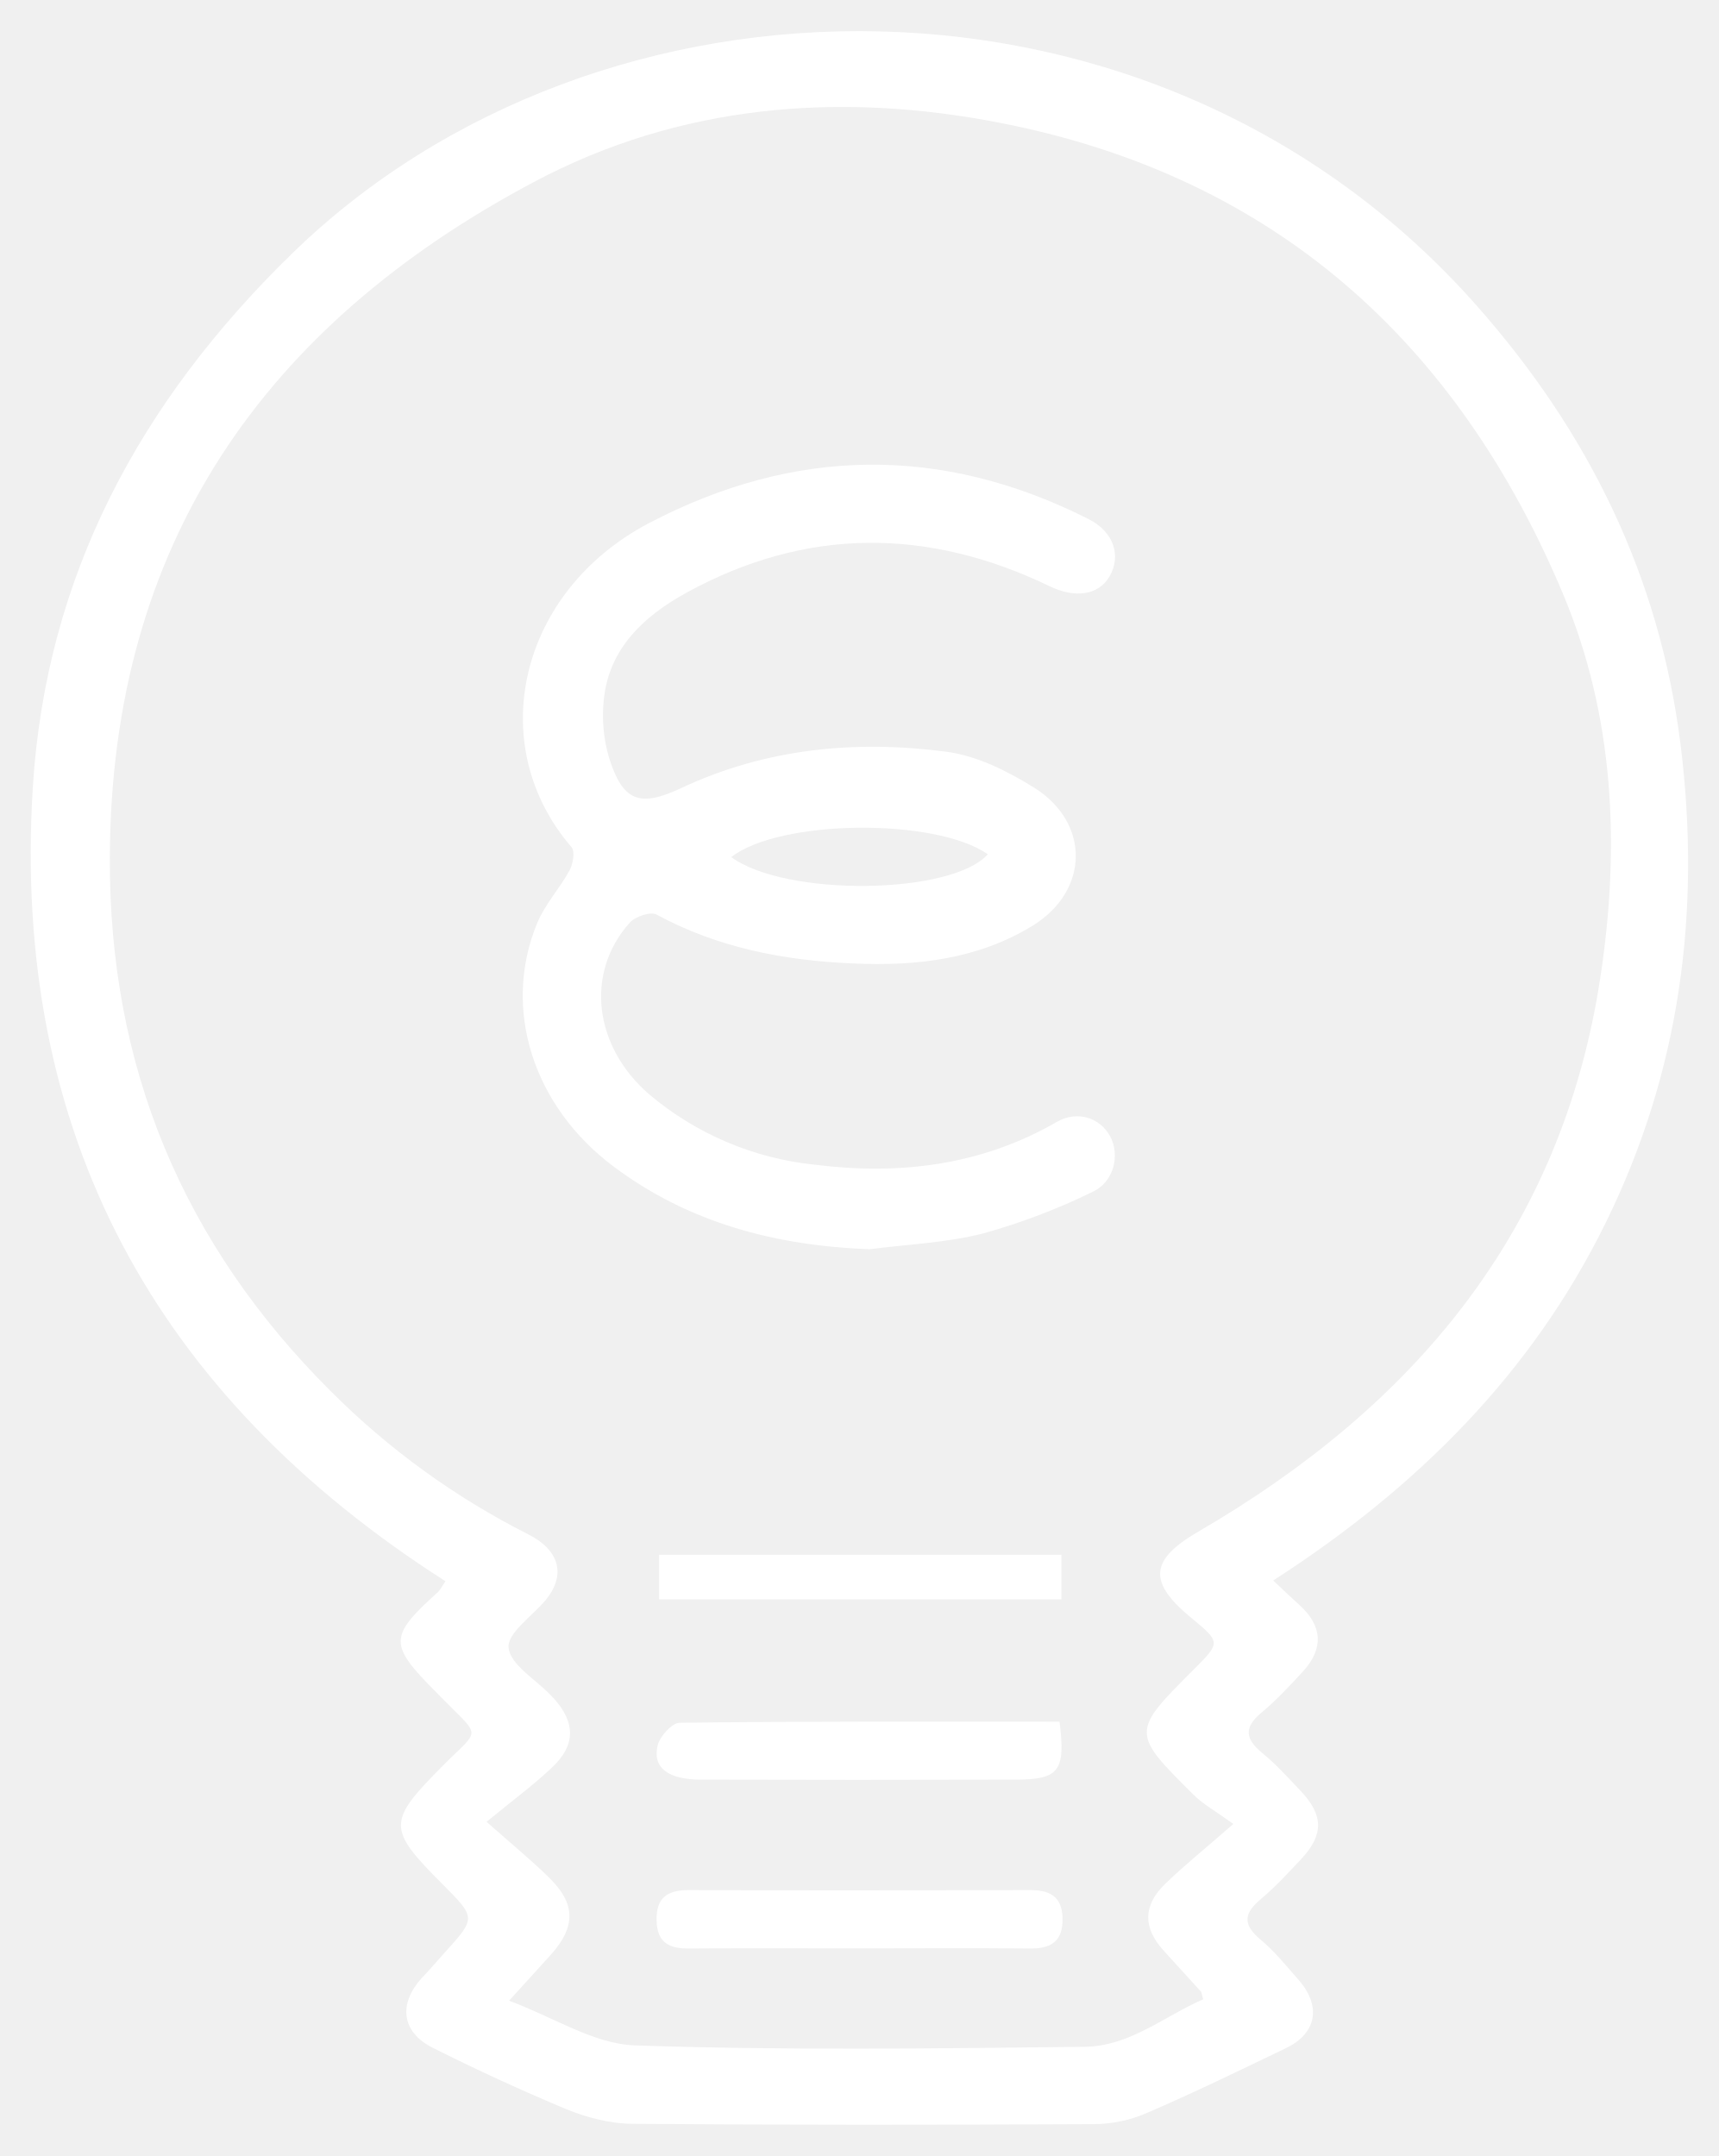
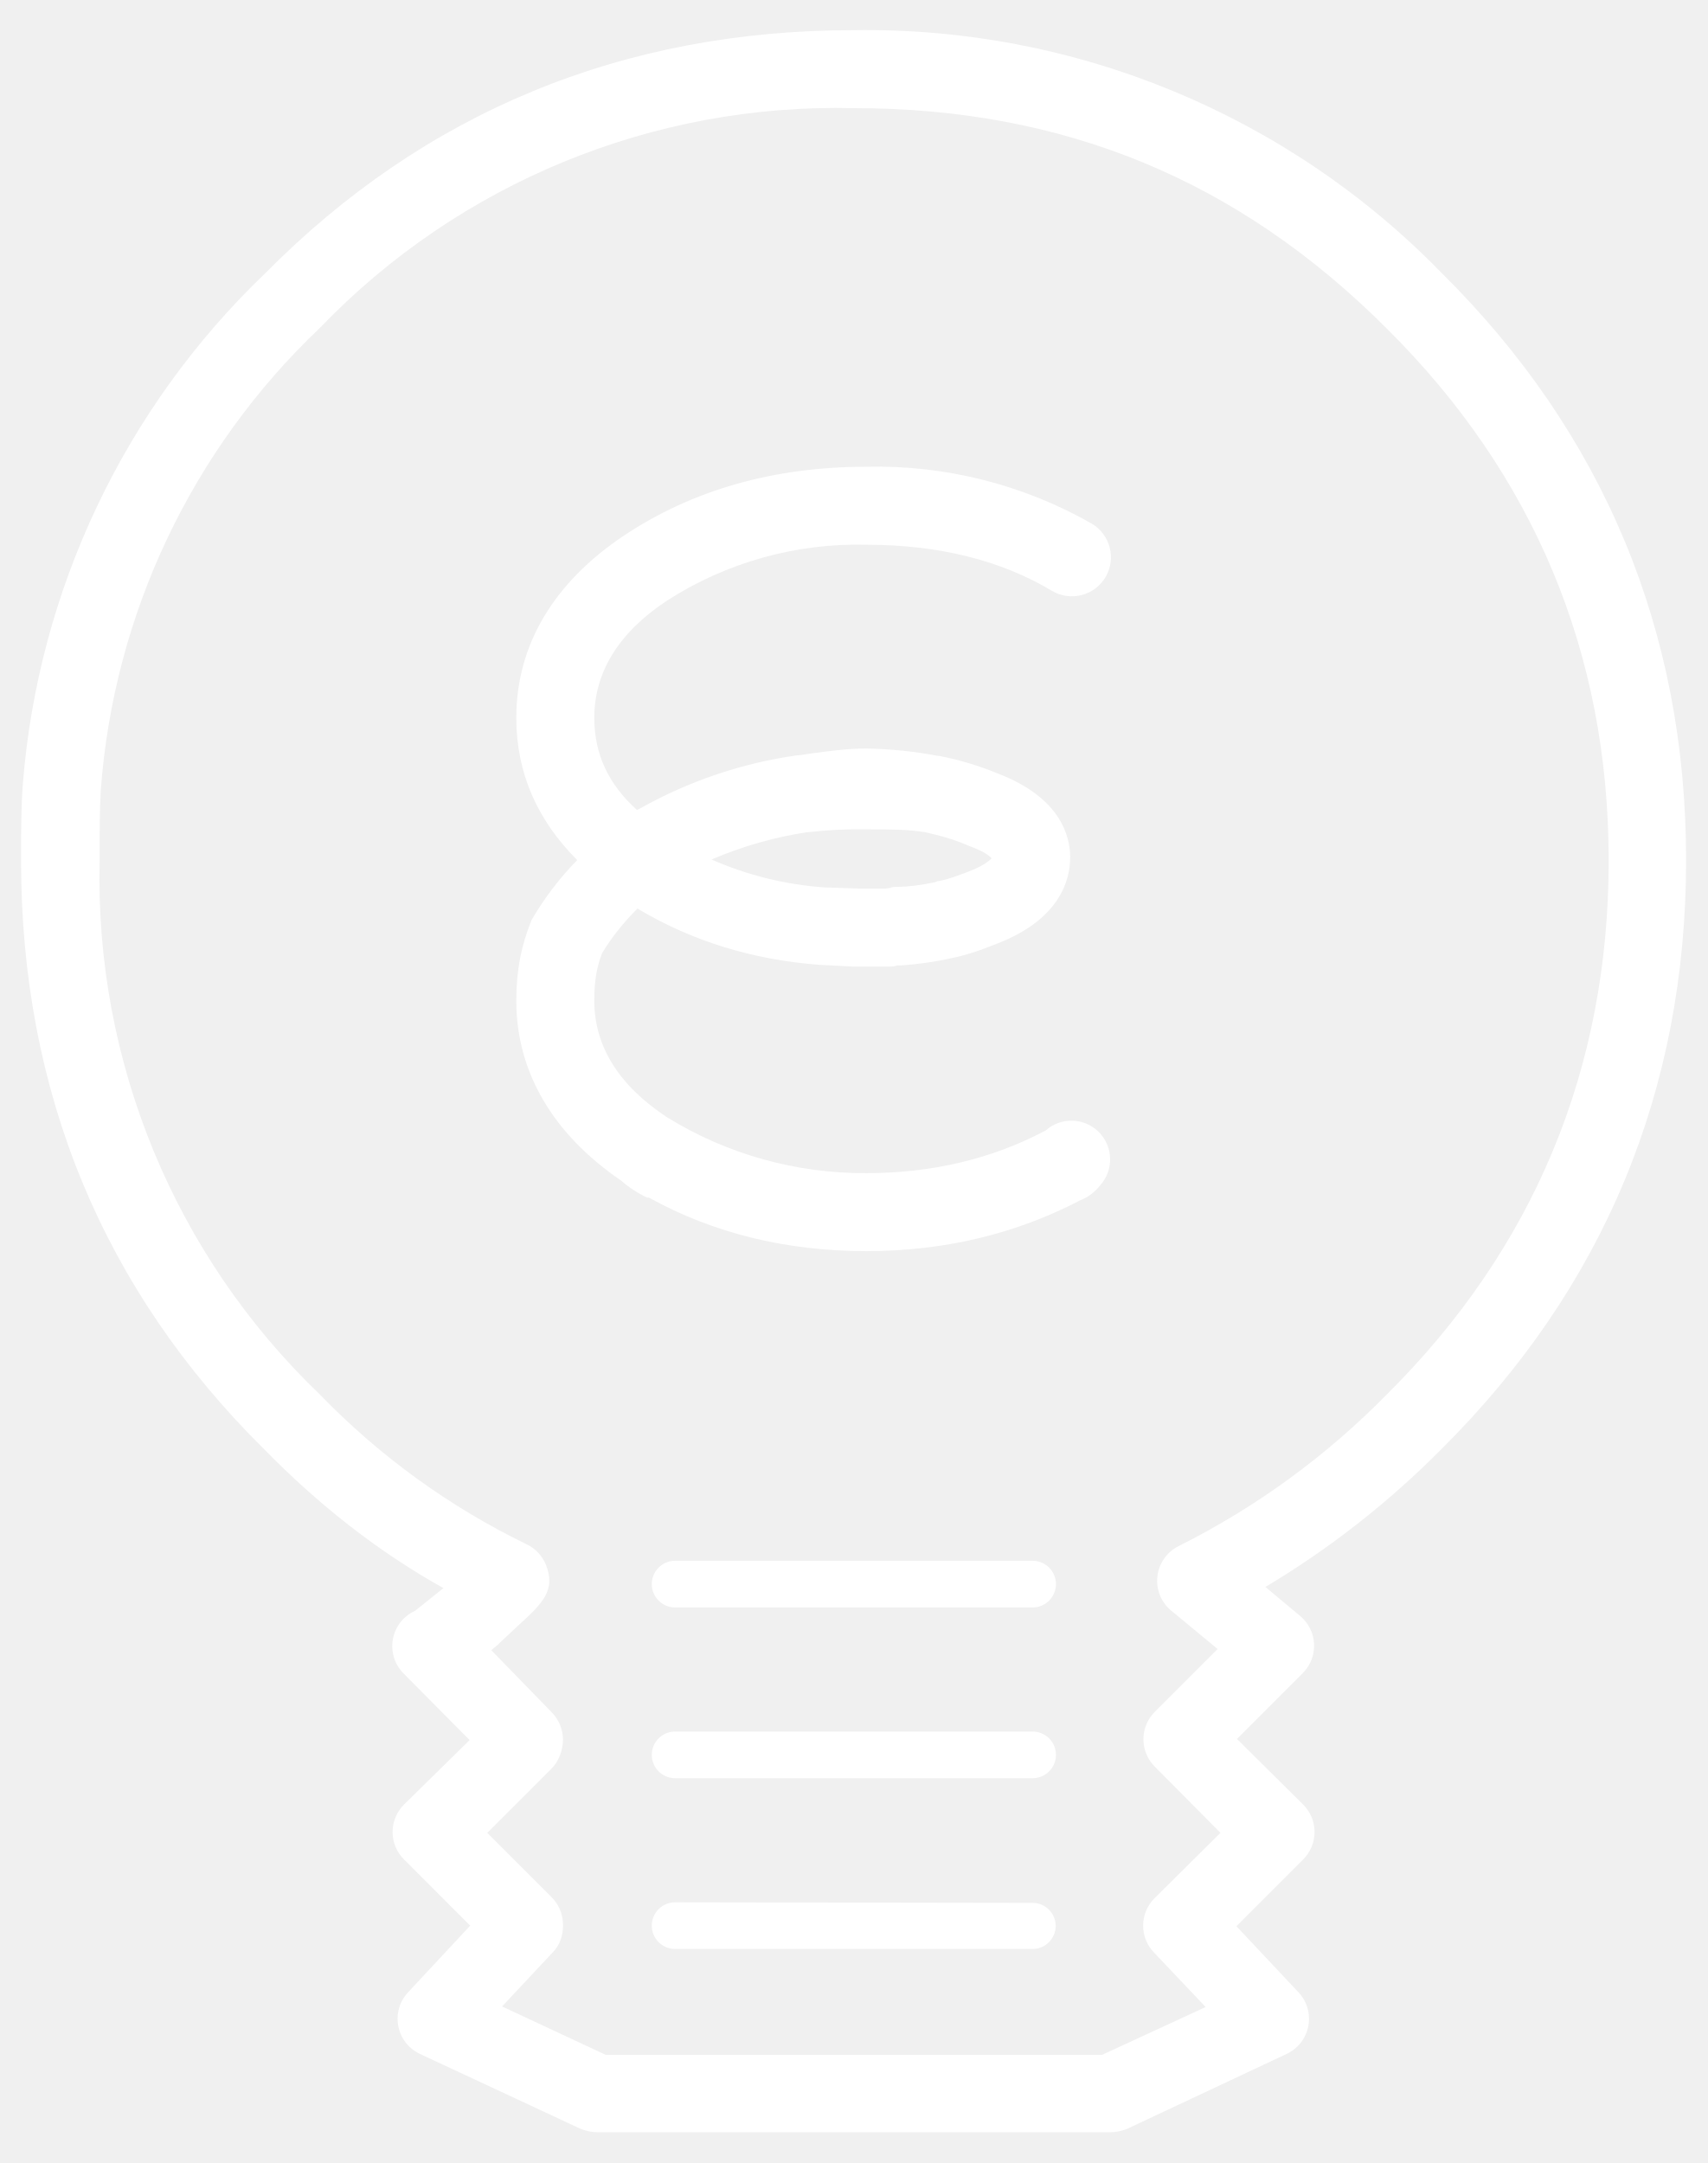
- <svg xmlns="http://www.w3.org/2000/svg" viewBox="0 0 110 138">
-   <path d="M78.94 116.75c-1.17-.84-1.93-1.26-2.52-1.84-4.04-4-4.03-4.05-.01-8.06 1.72-1.73 1.72-1.73-.2-3.32-2.77-2.29-2.61-3.7.49-5.5C90.5 90 99.96 78.8 102.42 62.56c1.28-8.39.9-16.73-2.4-24.57-6.78-16.13-18.5-26.7-35.98-30.12-10.34-2.03-20.58-1.18-29.91 3.8C16.95 20.8 7.1 34.8 7.03 54.87c-.06 13.43 4.69 24.77 14.16 34.2a49.2 49.2 0 0 0 12.62 9.14c2.03 1.03 2.42 2.62 1.1 4.22-.86 1.02-2.47 2.12-2.36 3.04.11 1.08 1.7 2 2.66 3l.25.26c1.37 1.53 1.39 2.97-.12 4.39-1.2 1.14-2.56 2.14-4.2 3.49 1.74 1.54 2.95 2.53 4.05 3.62 1.66 1.65 1.65 3.1.08 4.87l-2.69 2.96c2.88 1.07 5.43 2.77 8.04 2.86 9.6.33 19.2.2 28.8.09 2.88-.03 5.1-1.96 7.58-3.04-.1-.37-.1-.44-.13-.48l-2.42-2.66c-1.3-1.44-1.31-2.86.11-4.24 1.24-1.2 2.59-2.28 4.38-3.85zm2.55-15.58c.67.63 1.17 1.11 1.68 1.57 1.46 1.32 1.56 2.77.23 4.23-.85.93-1.72 1.86-2.68 2.66-1.14.96-1.02 1.69.07 2.58.88.72 1.65 1.58 2.43 2.4 1.5 1.58 1.51 2.83.04 4.4-.82.87-1.64 1.77-2.55 2.53-1.08.9-1.22 1.61-.07 2.58.92.76 1.68 1.71 2.47 2.61 1.47 1.68 1.16 3.43-.82 4.37-2.97 1.43-5.93 2.87-8.95 4.17a8.65 8.65 0 0 1-3.3.69c-9.84.05-19.68.06-29.52-.02-1.45 0-2.97-.4-4.31-.95a136.78 136.78 0 0 1-8.48-3.9c-2.04-1-2.27-2.83-.7-4.52.5-.52.96-1.07 1.44-1.6 2-2.21 2-2.21-.15-4.37-3.56-3.57-3.55-3.99.06-7.62 2.32-2.34 2.45-1.72 0-4.19l-.5-.51c-3-3.02-3-3.53.12-6.35.17-.15.27-.37.51-.72C9.92 89.34.73 72.51 2.1 50.4c.84-13.54 6.86-24.67 16.52-34.1C38.33-3 74.07-3.6 94.52 19.58c7.14 8.08 11.68 17.3 13.03 28.05 1.33 10.67-.01 20.92-4.78 30.62-4.74 9.67-12.1 16.99-21.28 22.91zM63.22 54.68c-3.35-2.35-13.33-2.24-16.42.18 3.47 2.55 14.09 2.43 16.42-.18m-7.58 25.28c-6-.23-11.53-1.67-16.38-5.3-5.16-3.87-7.15-10.12-4.87-15.6.5-1.2 1.44-2.2 2.06-3.35.22-.4.36-1.21.13-1.48-5.67-6.58-3.36-16.4 4.98-20.76 9.3-4.86 18.69-4.99 28.08-.26 1.67.84 2.13 2.38 1.36 3.7-.7 1.19-2.2 1.4-3.83.61-7.82-3.77-15.63-3.77-23.26.43-2.65 1.46-4.95 3.53-5.27 6.86a9.59 9.59 0 0 0 .34 3.7c.88 2.79 1.96 3.18 4.6 1.94 5.43-2.55 11.18-3.1 17.01-2.33 1.94.26 3.9 1.24 5.6 2.3 3.6 2.26 3.52 6.6-.1 8.83-3.5 2.15-7.46 2.6-11.45 2.42-4.4-.18-8.67-.99-12.62-3.13-.38-.21-1.36.12-1.72.52-2.87 3.21-2.3 7.92 1.25 10.99a19.52 19.52 0 0 0 10.6 4.5c5.41.68 10.64.05 15.47-2.73 1.3-.76 2.76-.3 3.42.9.65 1.18.27 2.92-1.1 3.56a41.08 41.08 0 0 1-7.02 2.67c-2.36.6-4.85.7-7.28 1.01m-.55 44.75c-3.65 0-7.31-.02-10.97.01-1.27.01-2.07-.35-2.1-1.8-.03-1.5.73-1.95 2.12-1.94 7.25.03 14.5.02 21.76 0 1.26 0 2.06.37 2.1 1.79.04 1.5-.74 1.97-2.12 1.95-3.6-.04-7.2-.01-10.79-.01m12.72-14.5c.4 3.16-.04 3.7-2.84 3.7-6.7.02-13.4.02-20.1 0-2.11 0-3.13-.76-2.78-2.2.15-.58.92-1.44 1.41-1.44 8.07-.1 16.14-.07 24.3-.07m.13-7.83H42.18v-2.85h25.75z" fill="#fff" />
+ <svg xmlns="http://www.w3.org/2000/svg" viewBox="0 0 30 38">
+   <path d="M15 .53C10.94.53 7.46 1.97 4.66 4.8A13.95 13.95 0 0 0 .4 13.79c-.03.4-.03.83-.03 1.33 0 4.06 1.44 7.54 4.27 10.34.95.97 2 1.8 3.15 2.44l-.5.4a.68.68 0 0 0-.2 1.1l1.16 1.17L7.1 31.7a.68.68 0 0 0 0 .97l1.16 1.16L7.17 35a.68.68 0 0 0 .2 1.08l2.83 1.32c.1.04.2.06.3.06h9c.1 0 .2-.02.3-.06l2.81-1.32a.68.68 0 0 0 .2-1.08l-1.09-1.16 1.17-1.17a.68.68 0 0 0 0-.97l-1.16-1.15 1.16-1.16a.68.68 0 0 0-.05-1l-.61-.51a15.66 15.66 0 0 0 3.09-2.42c2.85-2.83 4.3-6.31 4.3-10.35 0-4.02-1.45-7.5-4.3-10.32A14.11 14.11 0 0 0 15 .53zm0 1.37c3.69 0 6.75 1.26 9.36 3.87 2.58 2.56 3.9 5.7 3.9 9.35 0 3.66-1.32 6.82-3.9 9.38a13.76 13.76 0 0 1-3.65 2.66.68.68 0 0 0-.13 1.14l.81.67-1.1 1.1a.68.68 0 0 0 0 .97l1.15 1.16-1.16 1.15a.68.68 0 0 0 0 .96l.9.95-1.82.84h-8.72l-1.82-.85.89-.95c.12-.12.18-.29.18-.46v-.03a.68.68 0 0 0-.2-.48L8.56 32.2l1.13-1.13c.13-.13.2-.33.2-.51a.69.69 0 0 0-.2-.48l-1.06-1.09.11-.09.03-.03.32-.3c.44-.4.68-.63.5-1.08a.68.68 0 0 0-.34-.36 12.9 12.9 0 0 1-3.63-2.63 12.58 12.58 0 0 1-3.87-9.38c0-.49 0-.88.02-1.23a12.46 12.46 0 0 1 3.85-8.13A12.58 12.58 0 0 1 15 1.9zm.22 6.3c-1.63 0-3.06.41-4.26 1.21-1.24.83-1.89 1.93-1.89 3.2 0 .97.37 1.8 1.07 2.5a5.34 5.34 0 0 0-.8 1.05c-.18.44-.27.88-.27 1.42 0 1.25.64 2.34 1.84 3.16a1.97 1.97 0 0 0 .46.3h.03c1.14.63 2.42.94 3.82.94 1.36 0 2.62-.3 3.75-.89a.83.83 0 0 0 .36-.27.68.68 0 0 0-.96-.96c-.94.5-2 .75-3.15.75a6.6 6.6 0 0 1-3.5-.98c-.85-.56-1.28-1.25-1.28-2.05 0-.34.04-.59.14-.84.17-.28.38-.54.62-.78l.03.02c.93.55 1.98.88 3.16.97l.58.03h.66c.04 0 .09 0 .13-.02h.08c.28-.02.58-.06.89-.13.2-.04.46-.12.78-.25 1.12-.43 1.29-1.13 1.29-1.52 0-.37-.17-1.05-1.27-1.47a5.38 5.38 0 0 0-1.03-.31h-.01-.01a7.43 7.43 0 0 0-1.26-.13c-.31 0-.63.04-.99.09l-.2.03H14 14a7.88 7.88 0 0 0-2.75.93l-.06.03c-.5-.45-.75-.98-.75-1.62 0-.8.43-1.5 1.28-2.06a6.19 6.19 0 0 1 3.5-.98c1.26 0 2.36.27 3.26.81a.68.68 0 0 0 .7-1.18 7.63 7.63 0 0 0-3.96-1zm0 6.37c.38 0 .73 0 1.03.05.27.06.52.13.77.24.25.09.36.17.4.22-.04.04-.14.13-.4.23-.36.14-.51.17-.55.17l-.05.02c-.24.05-.46.08-.66.08-.04 0-.08 0-.13.02l-.07.01h-.48l-.6-.02a5.96 5.96 0 0 1-1.98-.49 6.87 6.87 0 0 1 1.68-.48h.02a7.7 7.7 0 0 1 1.02-.05zm-3.36 12.85a.41.41 0 1 0 0 .82h6.28a.41.41 0 0 0 0-.82zm0 3a.41.41 0 1 0 0 .82h6.28a.4.4 0 1 0 0-.82zm0 3a.4.4 0 1 0 0 .82h6.28a.4.4 0 1 0 0-.81z" fill="#FFF" />
</svg>
